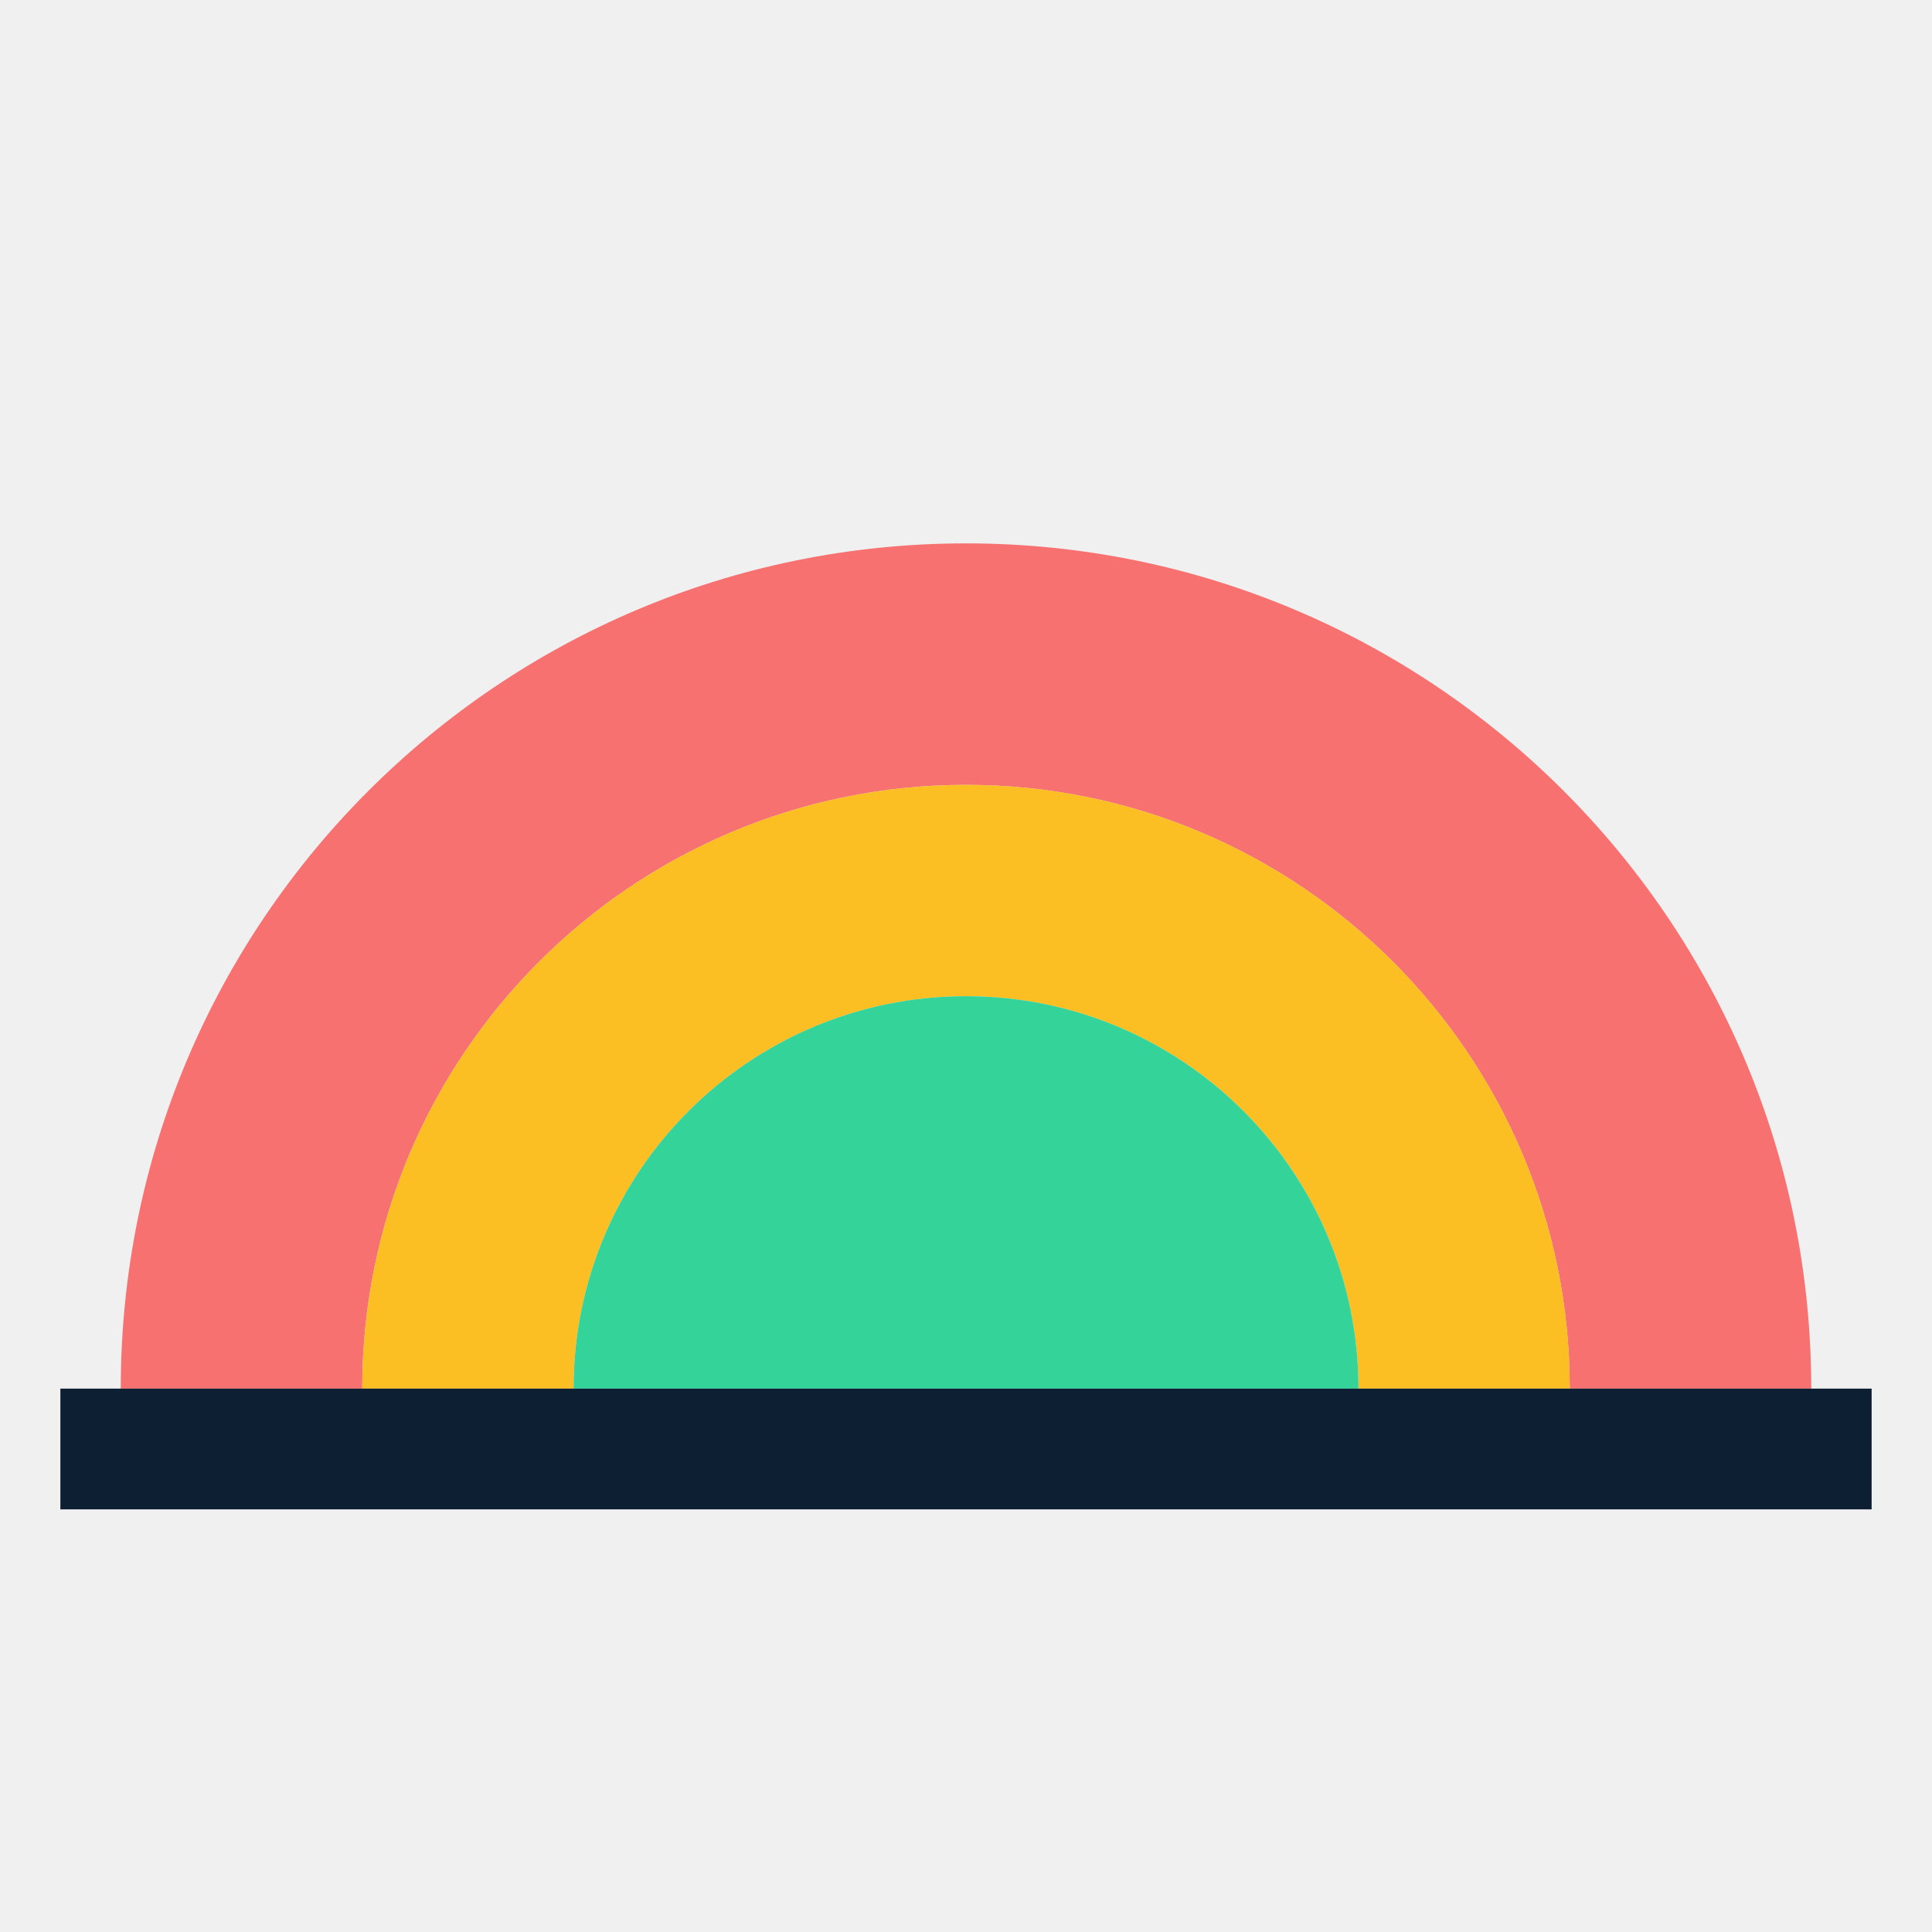
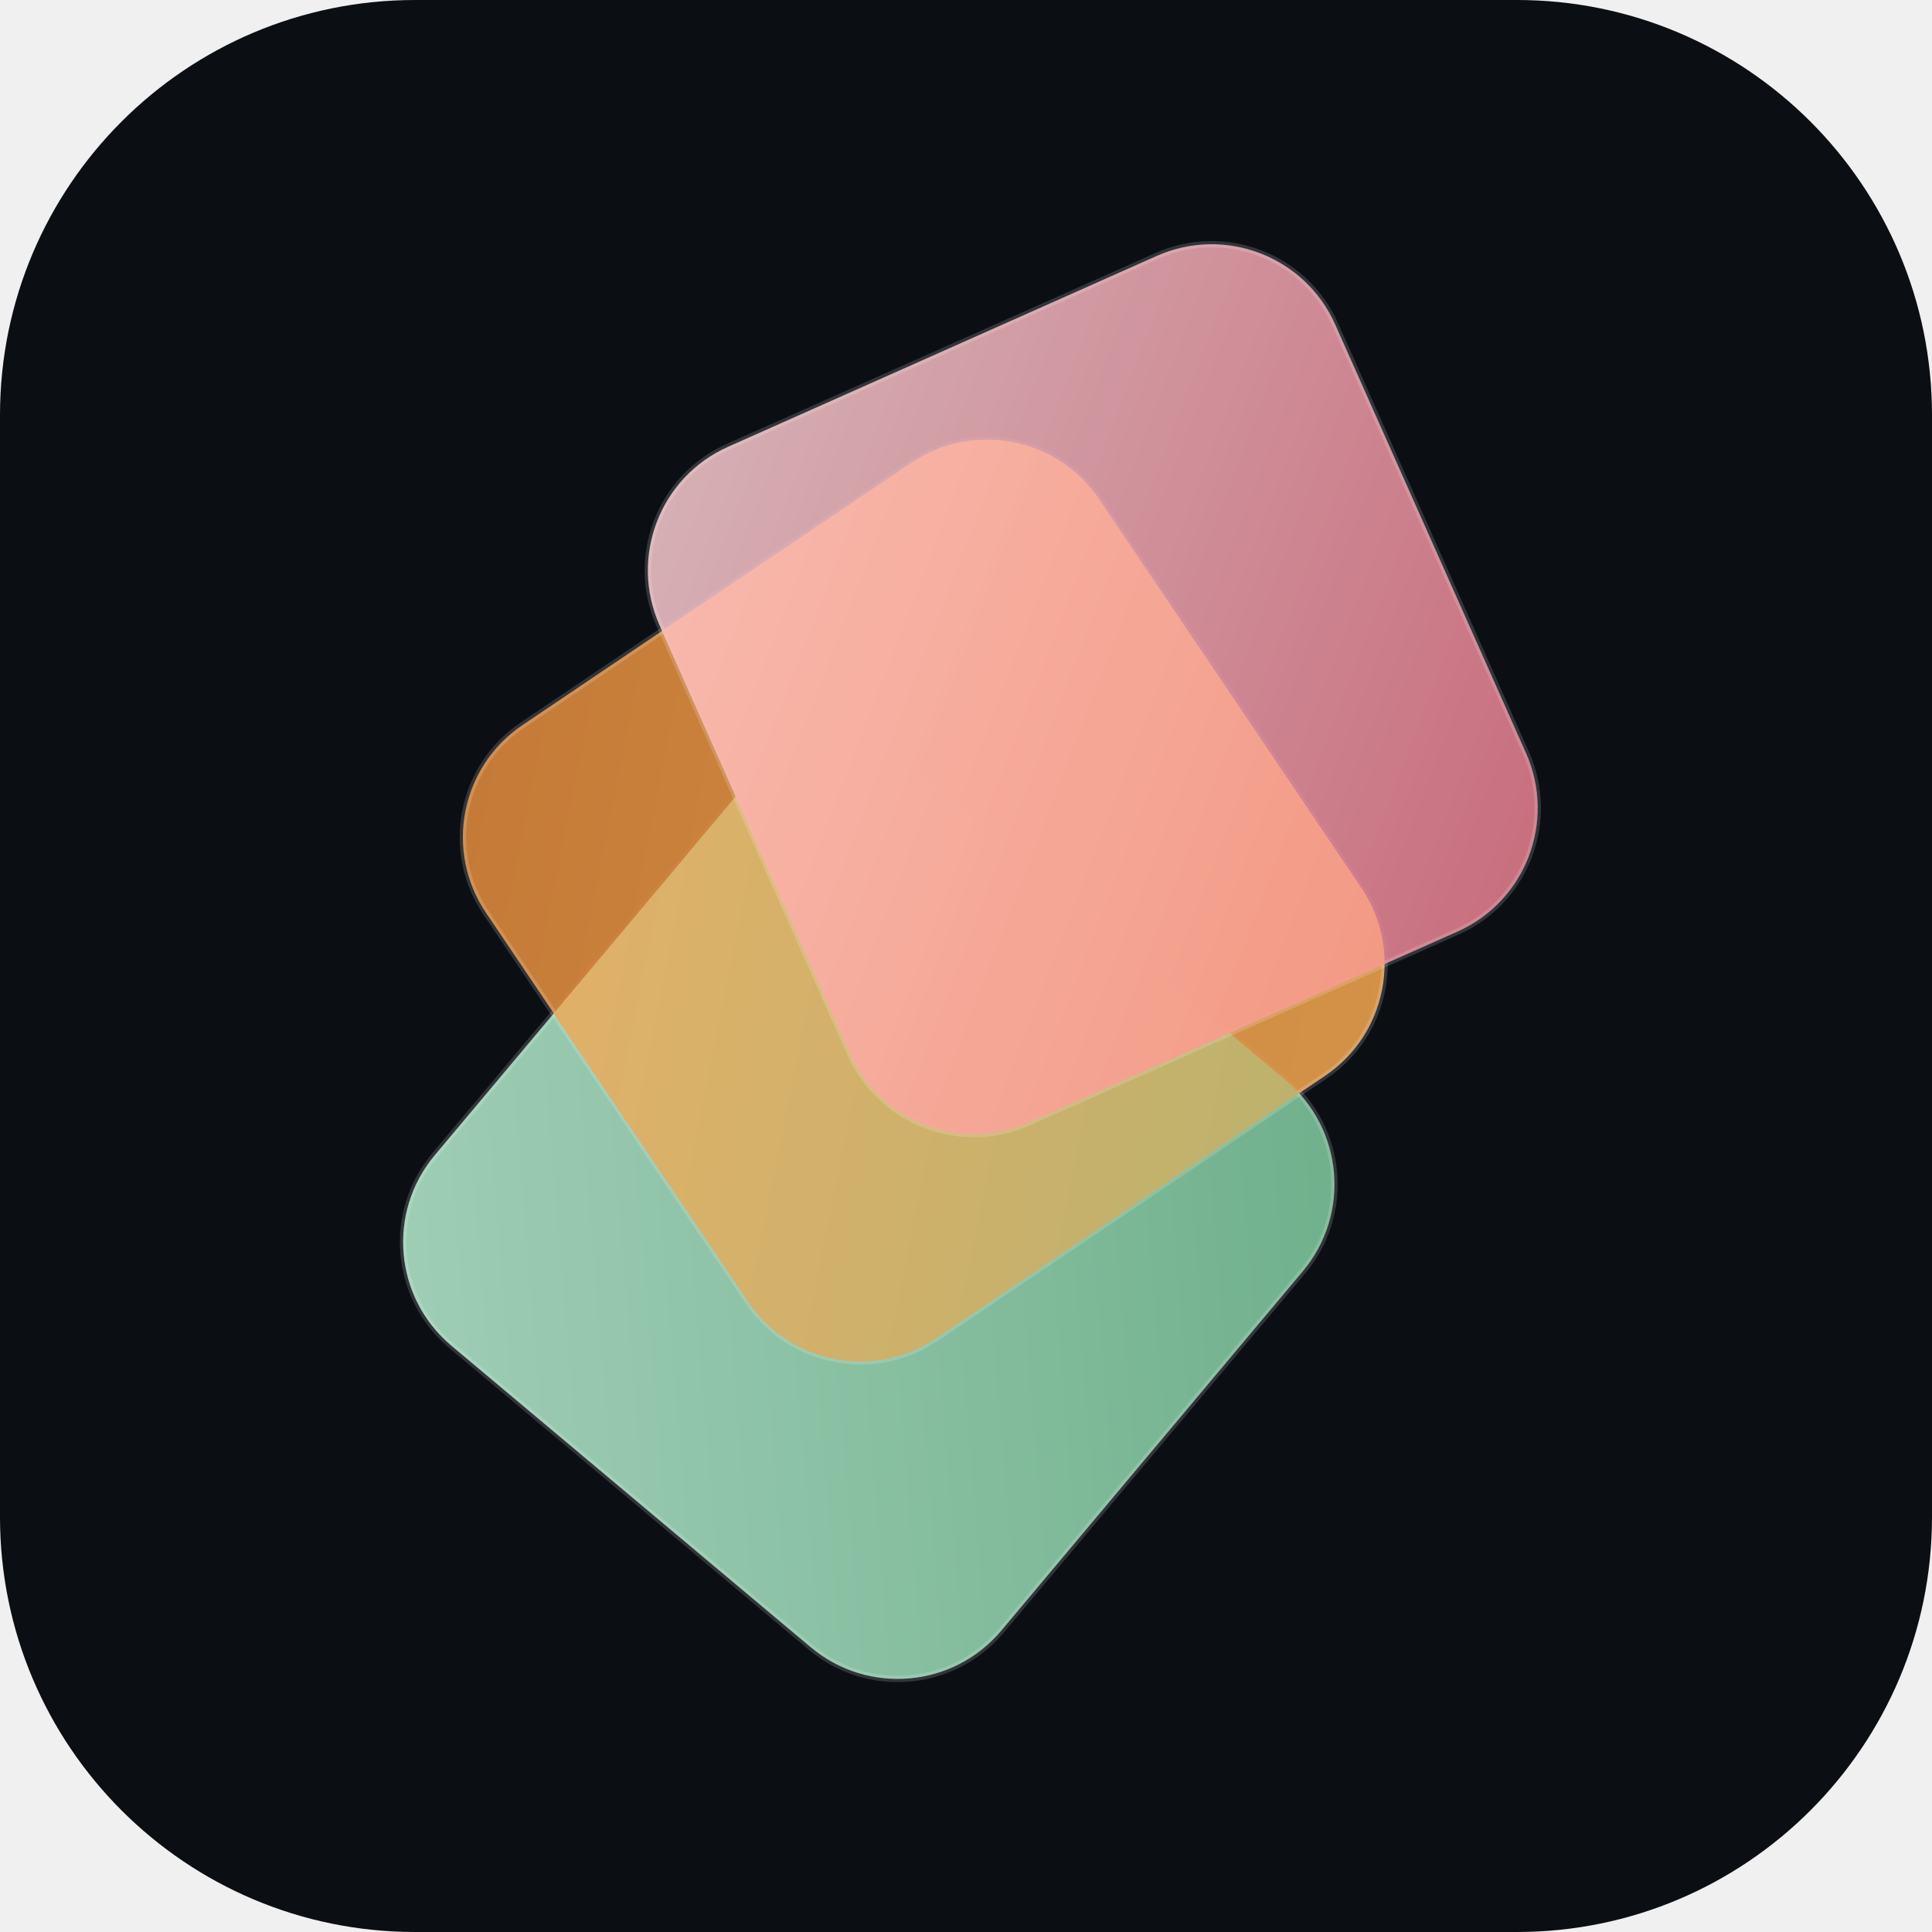
- <svg xmlns="http://www.w3.org/2000/svg" viewBox="0 0 64 64" aria-hidden="true">
-   <path d="M4 46a28 28 0 0 1 56 0h-8a20 20 0 0 0-40 0z" fill="#F87171" />
-   <path d="M12 46a20 20 0 0 1 40 0h-7a13 13 0 0 0-26 0z" fill="#FBBF24" />
-   <path d="M19 46a13 13 0 0 1 26 0z" fill="#34D399" />
-   <rect x="2" y="46" width="60" height="4" fill="#0C1F33" />
+ <svg xmlns="http://www.w3.org/2000/svg" viewBox="0 0 1024 1024">
+   <rect width="1024" height="1024" rx="220" fill="#0B0F14" />
+   <g transform="translate(512 512) scale(1.12) translate(-512 -512)">
+     <defs>
+       <linearGradient id="lg" x1="0" y1="1" x2="1" y2="0">
+         <stop offset="0" stop-color="#AEE0C6" />
+         <stop offset="1" stop-color="#76BD93" />
+       </linearGradient>
+       <linearGradient id="la" x1="0" y1="0" x2="1" y2="1">
+         <stop offset="0" stop-color="#D9853A" />
+         <stop offset="1" stop-color="#EBA14F" />
+       </linearGradient>
+       <linearGradient id="lga" x1="0" y1="0" x2="1" y2="1">
+         <stop offset="0" stop-color="#E9B067" />
+         <stop offset="1" stop-color="#B7B26E" />
+       </linearGradient>
+       <linearGradient id="lp" x1="0" y1="0" x2="1" y2="1">
+         <stop offset="0" stop-color="#F2C9CD" />
+         <stop offset="1" stop-color="#E2788A" />
+       </linearGradient>
+       <linearGradient id="lpa" x1="0" y1="0" x2="1" y2="1">
+         <stop offset="0" stop-color="#F9BBB0" />
+         <stop offset="1" stop-color="#F2957C" />
+       </linearGradient>
+       <clipPath id="cg">
+         <rect x="291" y="454" width="350" height="350" rx="64" transform="rotate(40 466 629)" />
+       </clipPath>
+       <clipPath id="ca">
+         <rect x="317" y="306" width="350" height="350" rx="64" transform="rotate(-34 492 481)" />
+       </clipPath>
+     </defs>
+     <rect x="291" y="454" width="350" height="350" rx="64" transform="rotate(40 466 629)" fill="url(#lg)" fill-opacity="0.92" stroke="#FFFFFF" stroke-opacity="0.16" stroke-width="3" />
+     <rect x="317" y="306" width="350" height="350" rx="64" transform="rotate(-34 492 481)" fill="url(#la)" fill-opacity="0.9" stroke="#FFFFFF" stroke-opacity="0.16" stroke-width="3" />
+     <g clip-path="url(#cg)">
+       <rect x="317" y="306" width="350" height="350" rx="64" transform="rotate(-34 492 481)" fill="url(#lga)" />
+     </g>
+     <rect x="397" y="206" width="350" height="350" rx="64" transform="rotate(-24 572 381)" fill="url(#lp)" fill-opacity="0.88" stroke="#FFFFFF" stroke-opacity="0.16" stroke-width="3" />
+     <g clip-path="url(#ca)">
+       <rect x="397" y="206" width="350" height="350" rx="64" transform="rotate(-24 572 381)" fill="url(#lpa)" fill-opacity="0.95" />
+     </g>
+   </g>
</svg>
